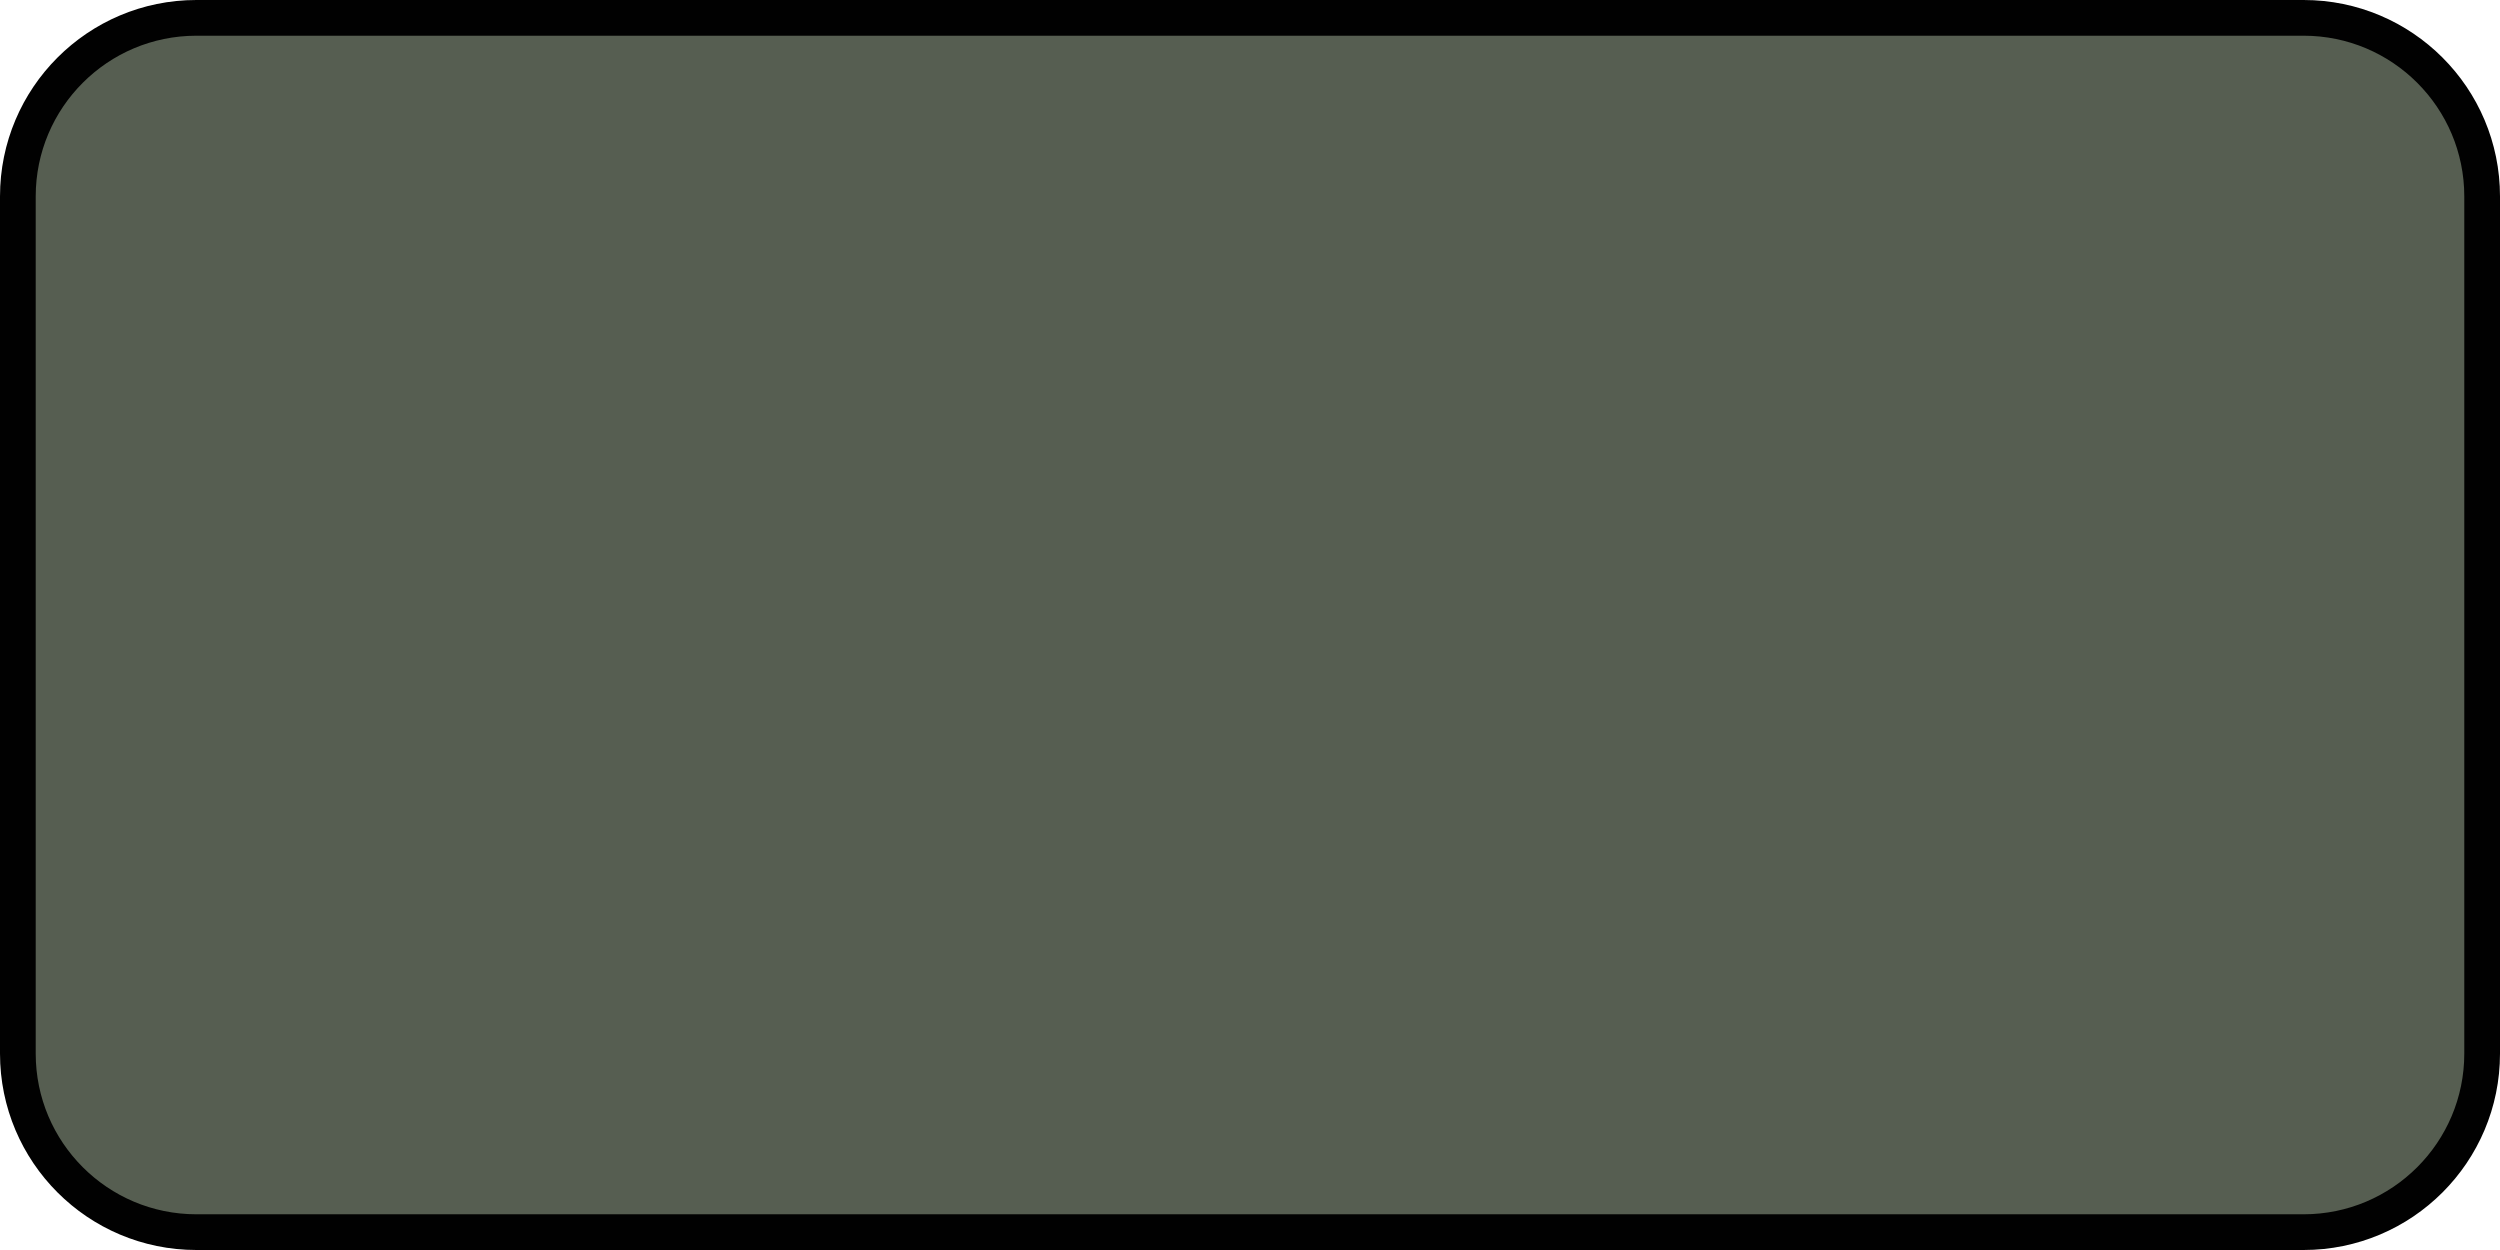
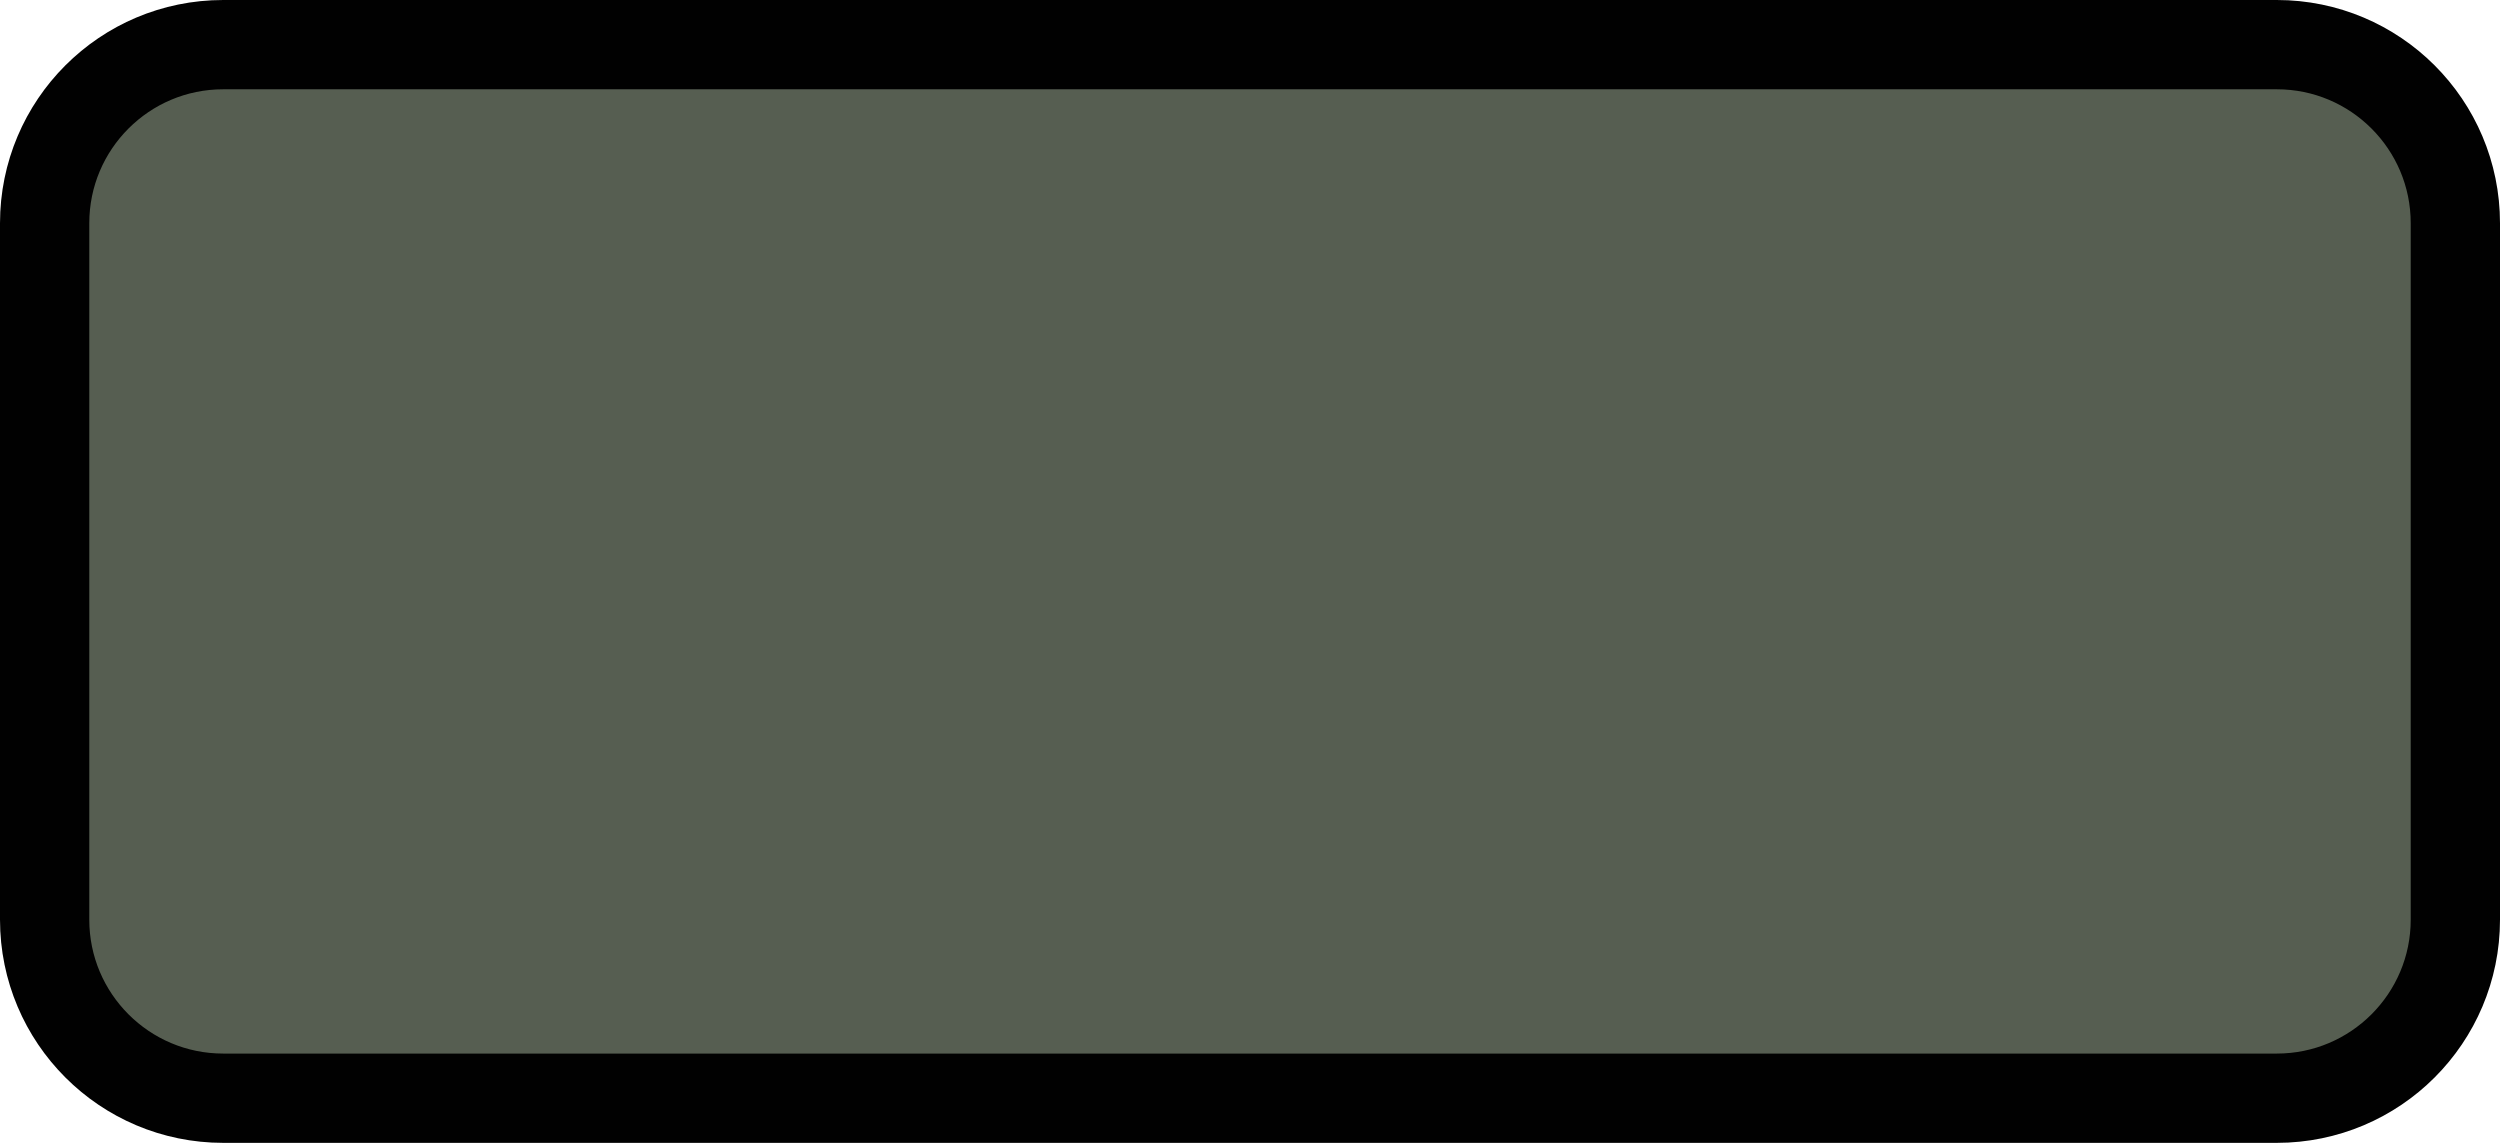
- <svg xmlns="http://www.w3.org/2000/svg" width="7mm" height="3.5mm" viewBox="0 0 7 3.5" version="1.1" id="svg8">
+ <svg xmlns="http://www.w3.org/2000/svg" width="7mm" height="3.2mm" viewBox="0 0 7 3.2" version="1.1" id="svg8">
  <defs id="defs2" />
  <g id="layer1">
-     <rect ry="0.5" rx="0.5" y="0.05" x="0.05" height="3.4" width="6.9" id="rect1400" style="opacity:0.994;fill:#555d50;fill-opacity:1;stroke:#000000;stroke-width:0.1;stop-color:#000000" />
+     <rect ry="0.5" rx="0.5" y="0.125" x="0.125" height="2.95" width="6.75" id="rect1400" style="opacity:0.994;fill:#555d50;fill-opacity:1;stroke:#000000;stroke-width:0.25;stroke-miterlimit:4;stroke-dasharray:none;stop-color:#000000" />
  </g>
</svg>
